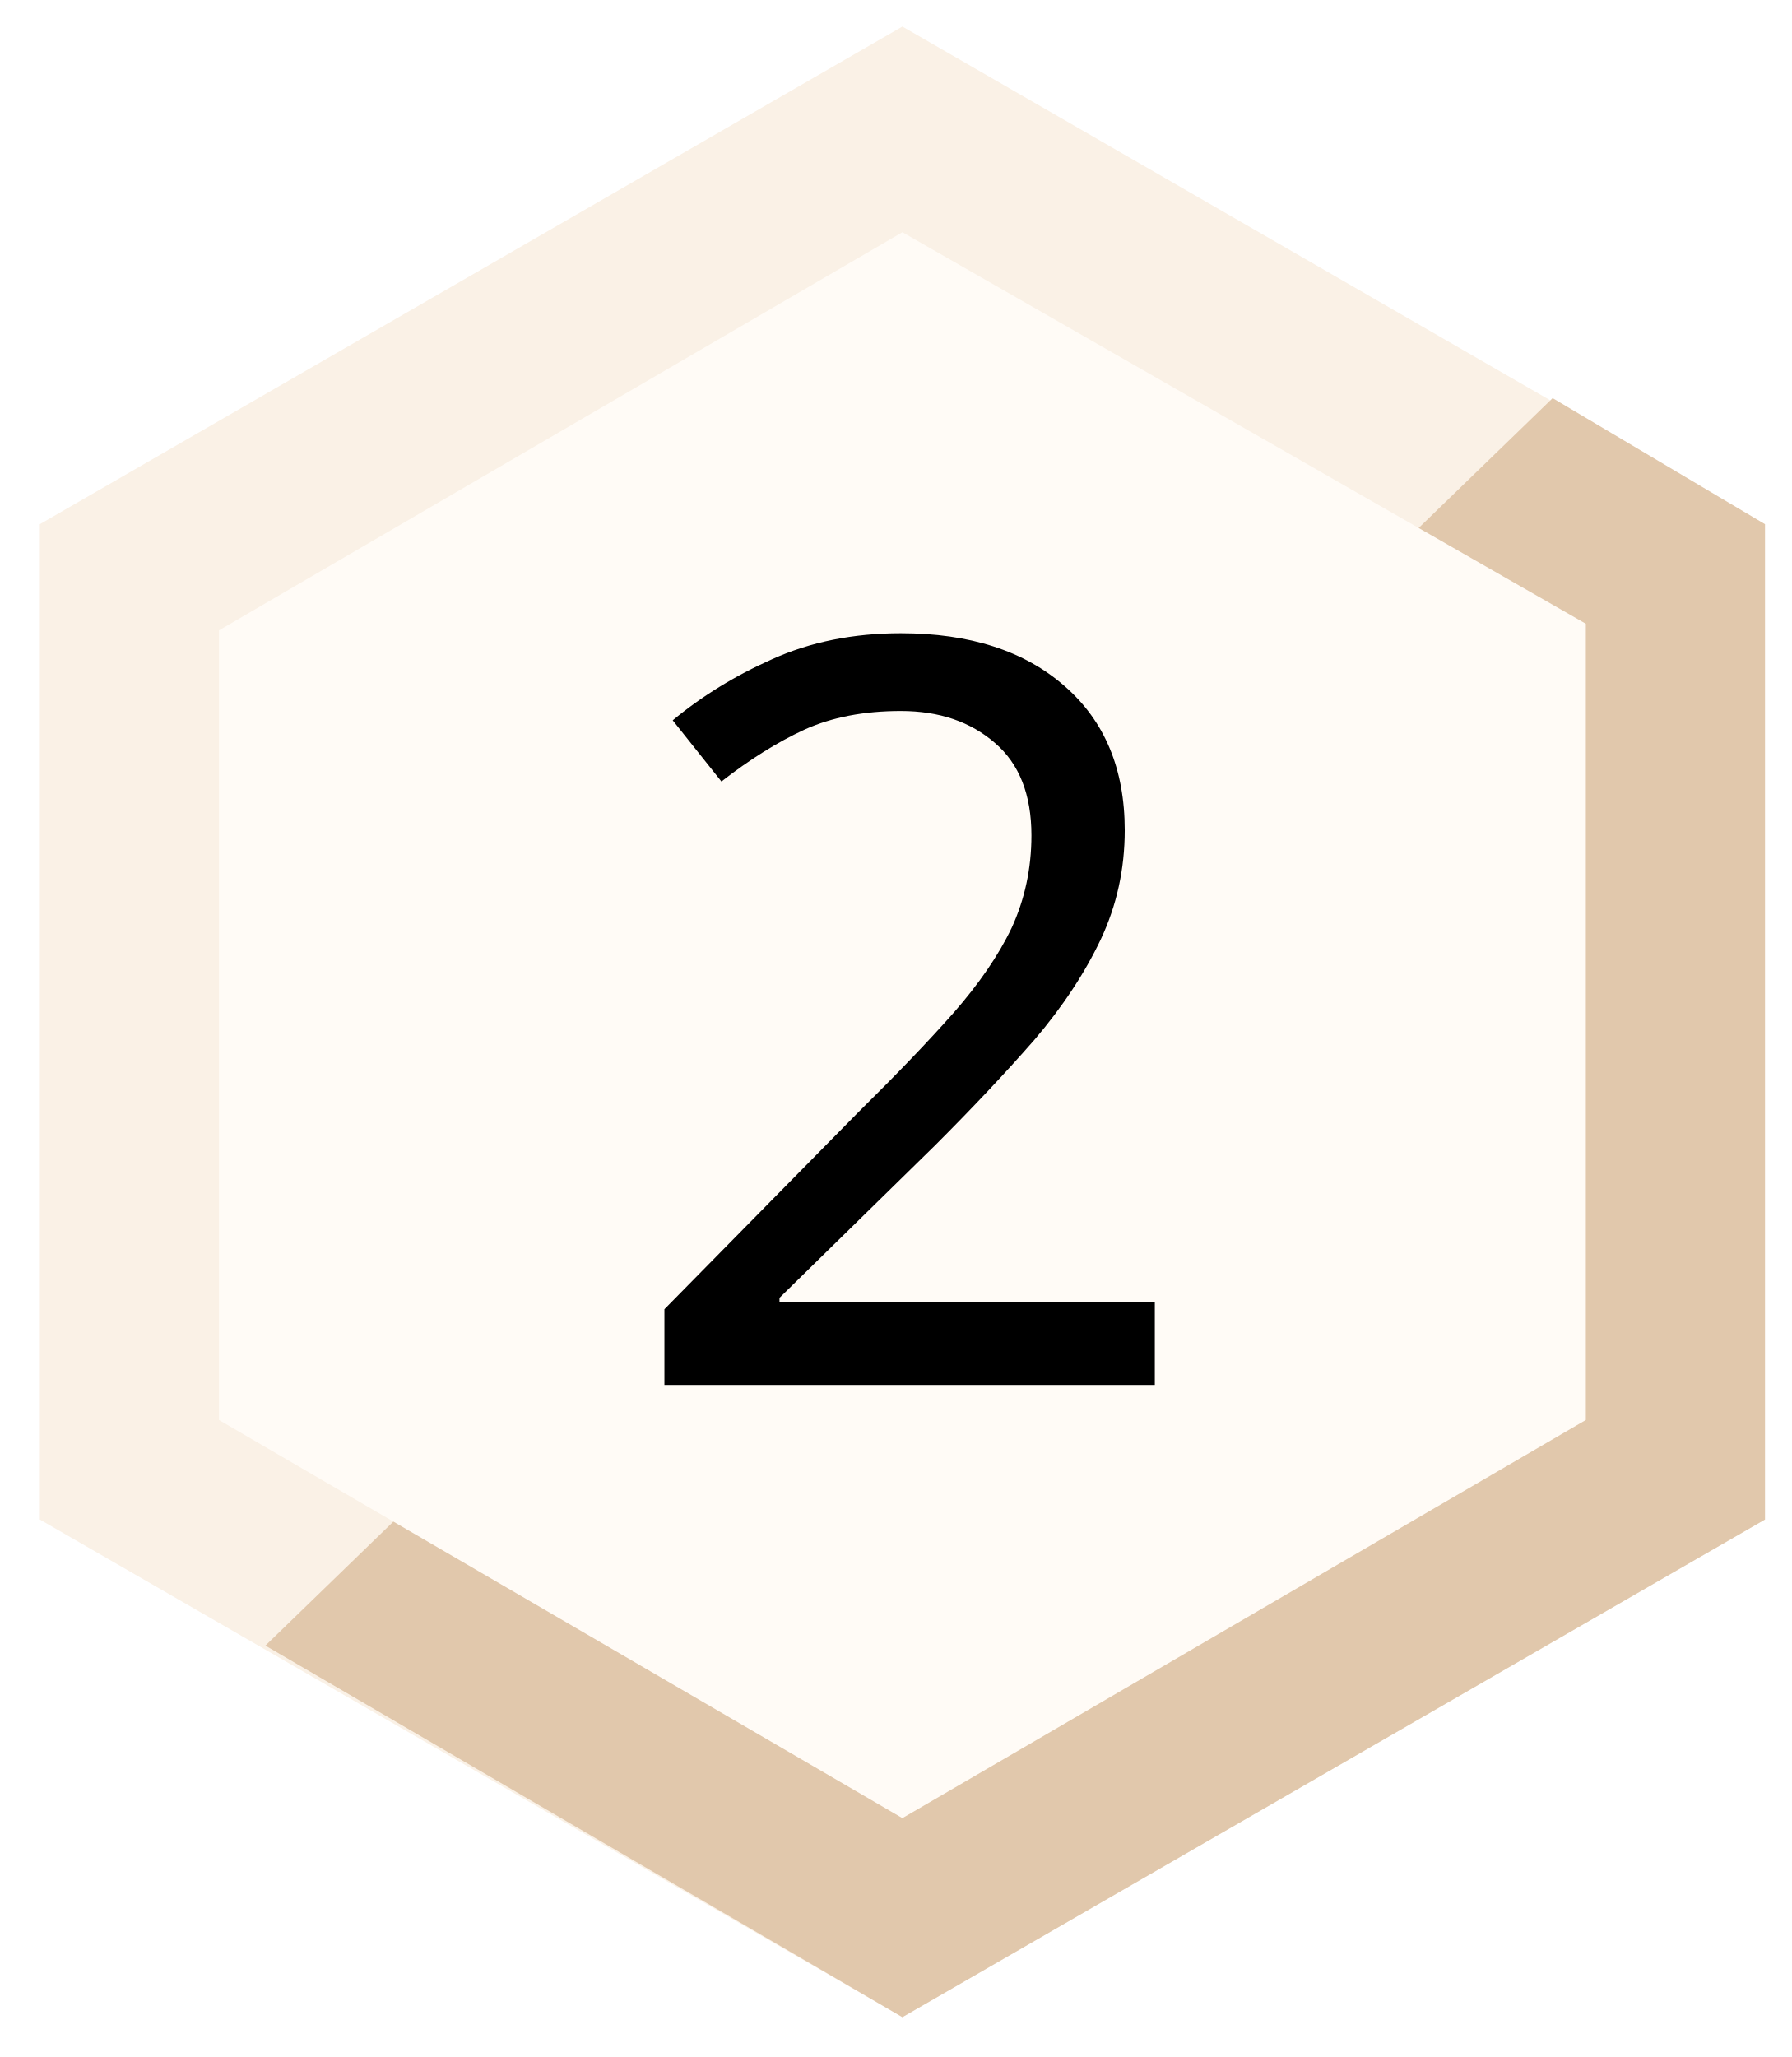
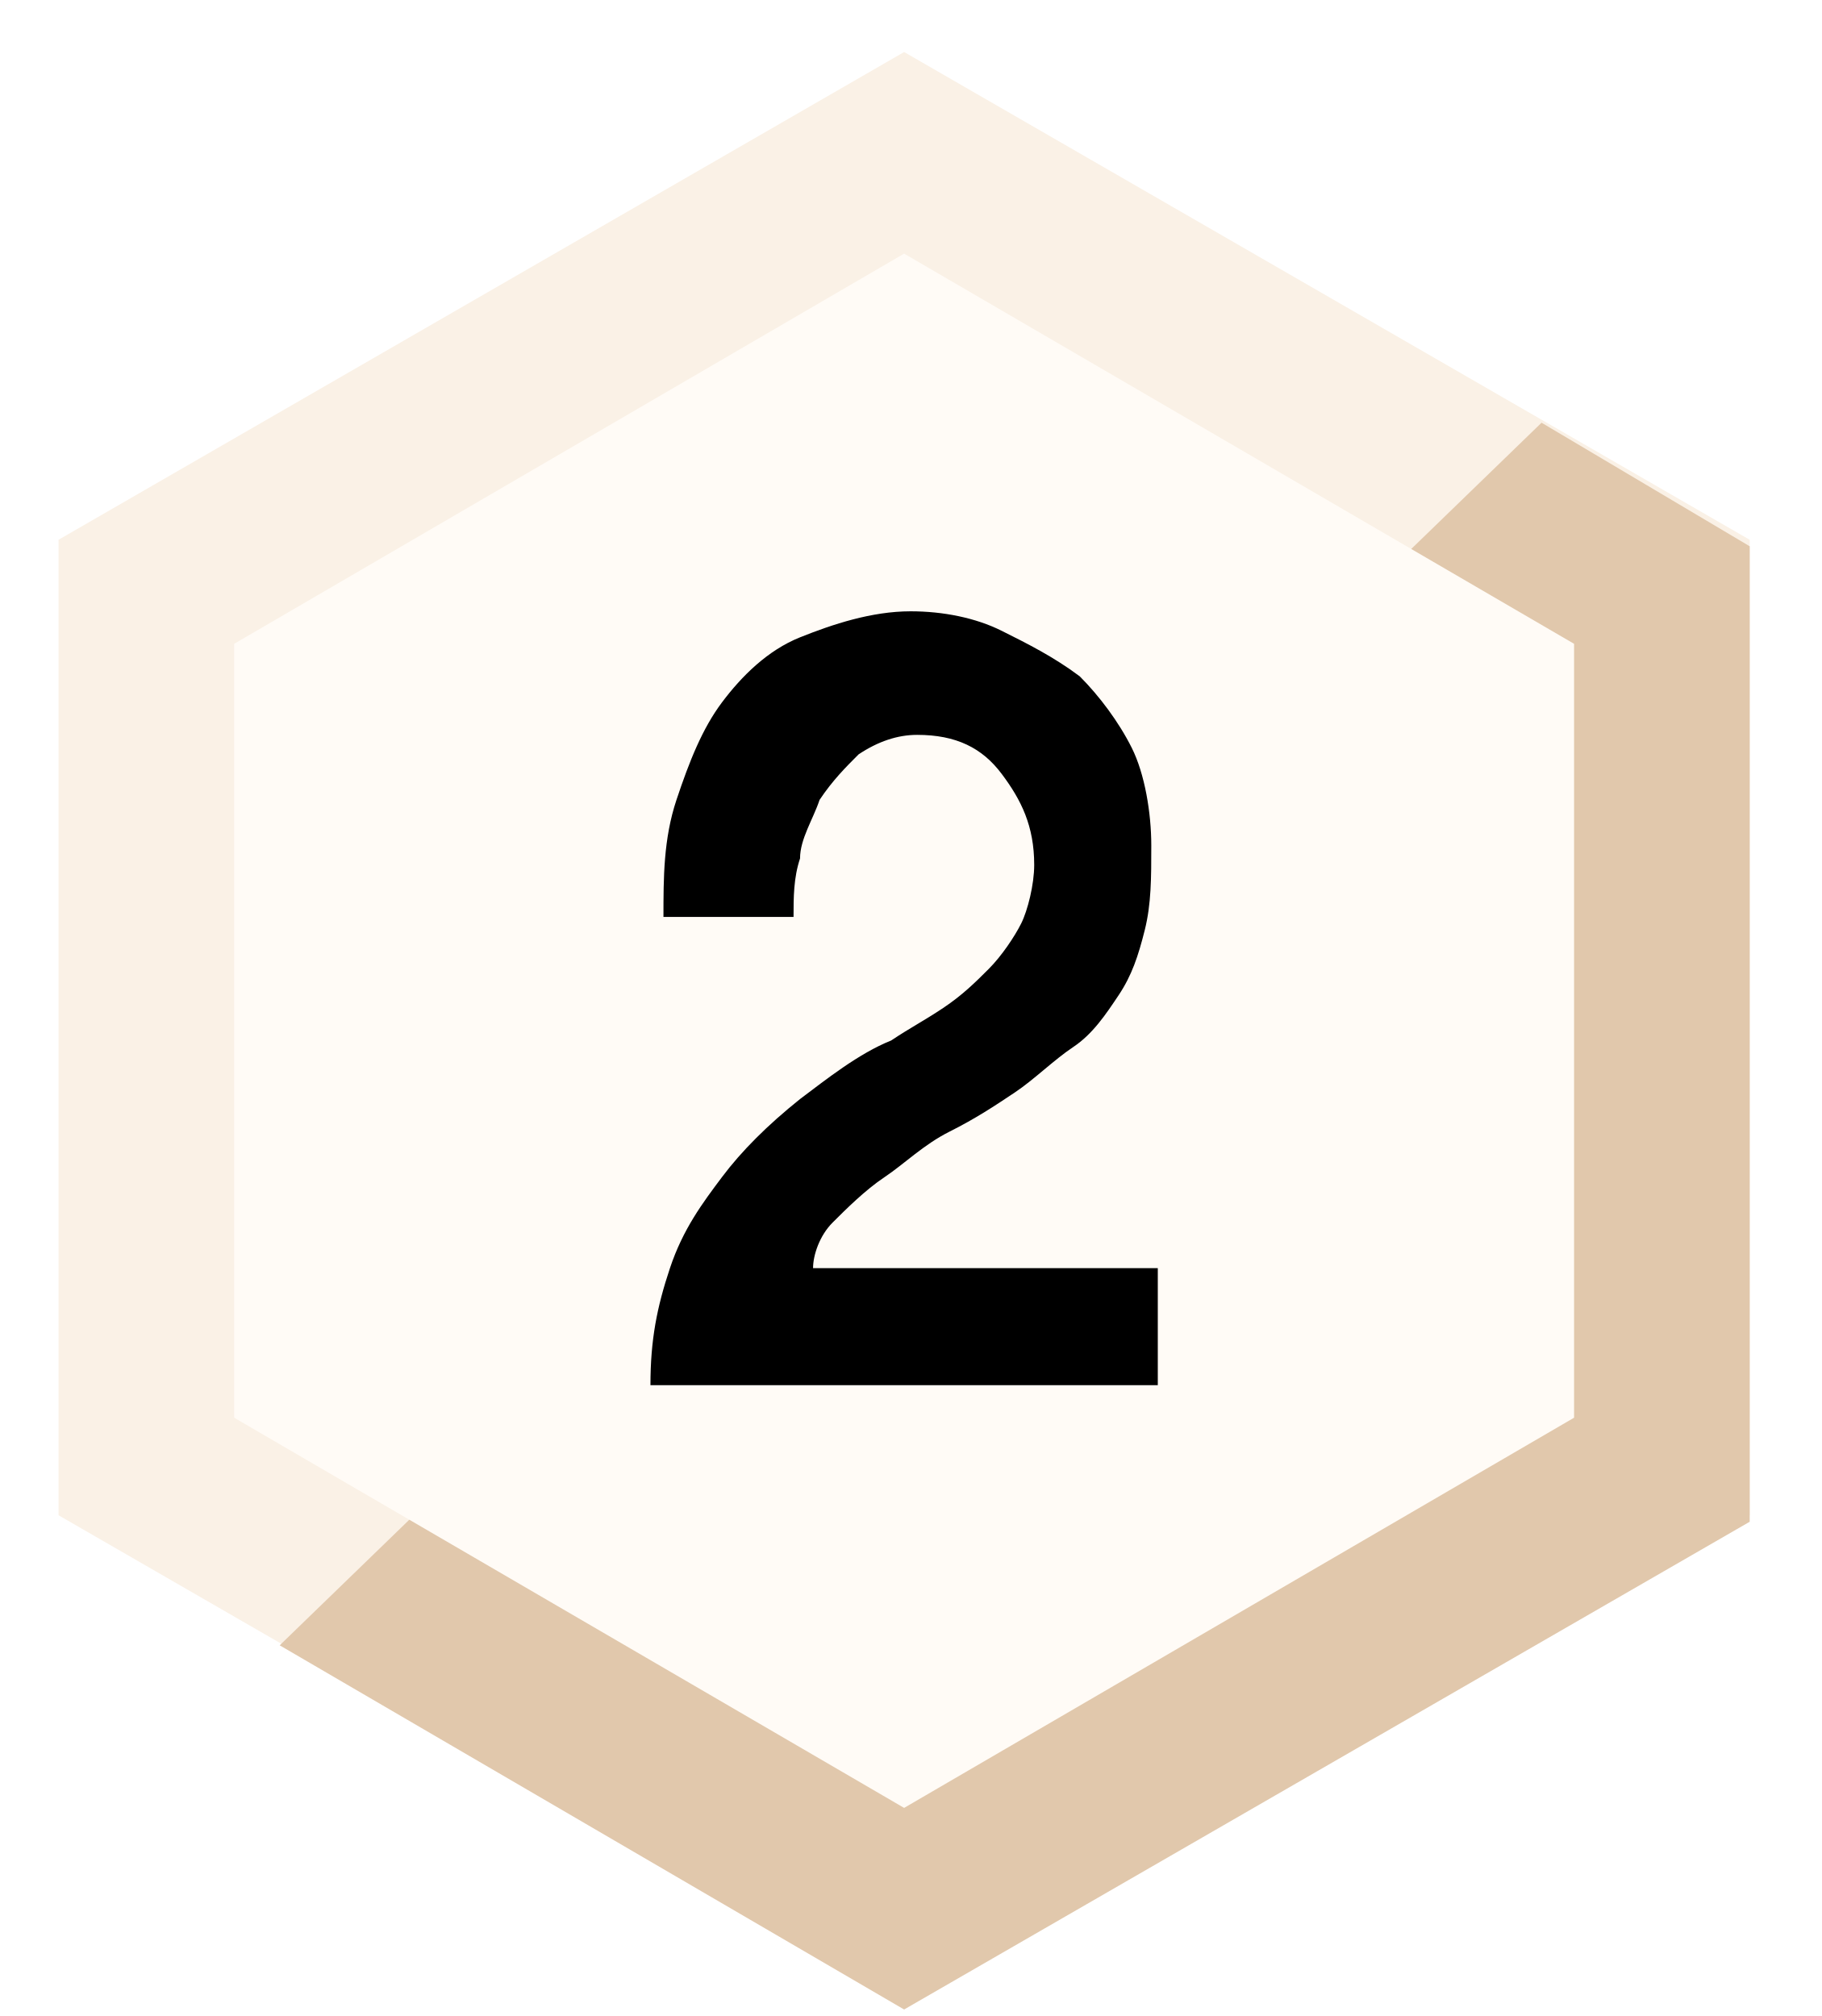
- <svg xmlns="http://www.w3.org/2000/svg" enable-background="new 0 0 27 31" viewBox="0 0 27 31">
-   <path d="m13.6.4-13 7.5v15l13 7.5 13-7.5v-15z" fill="#faf1e6" />
-   <path d="m4 24.8 9.6 5.6 13-7.5v-15l-3.2-1.9z" fill="#e1c8ac" />
-   <path d="m13.6 3.5-10.3 6v11.9l10.3 6 10.3-6v-12z" fill="#fffbf6" />
-   <text font-family="'BusanFont_Provisional'" font-size="15.663" transform="translate(9.2635 20.8713)">2</text>
+ <svg xmlns="http://www.w3.org/2000/svg" enable-background="new 0 0 28 31" viewBox="0 0 28 31">
+   <path d="m13.9.8-13 7.5v15l13 7.5 13-7.5v-15z" fill="#faf1e6" />
+   <path d="m4.3 25.3 9.6 5.6 13-7.5v-15l-3.2-1.9z" fill="#e1c8ac" />
+   <path d="m13.9 3.9-10.3 6v11.9l10.3 6 10.3-6v-11.9z" fill="#fffbf6" />
+   <path d="m10.2 14.1c0-.6 0-1.2.2-1.8s.4-1.1.7-1.5.7-.8 1.2-1 1.1-.4 1.7-.4c.5 0 1 .1 1.4.3s.8.4 1.2.7c.3.3.6.7.8 1.1s.3 1 .3 1.5 0 .9-.1 1.3-.2.7-.4 1-.4.6-.7.8-.6.5-.9.7-.6.4-1 .6-.7.5-1 .7-.6.5-.8.7-.3.5-.3.7h5.3v1.8h-7.8c0-.7.1-1.2.3-1.8s.5-1 .8-1.4.7-.8 1.2-1.2c.4-.3.9-.7 1.4-.9.3-.2.5-.3.8-.5s.5-.4.7-.6.4-.5.5-.7.2-.6.2-.9c0-.6-.2-1-.5-1.4s-.7-.6-1.3-.6c-.3 0-.6.1-.9.3-.2.2-.4.4-.6.7-.1.3-.3.6-.3.9-.1.3-.1.6-.1.9z" />
</svg>
